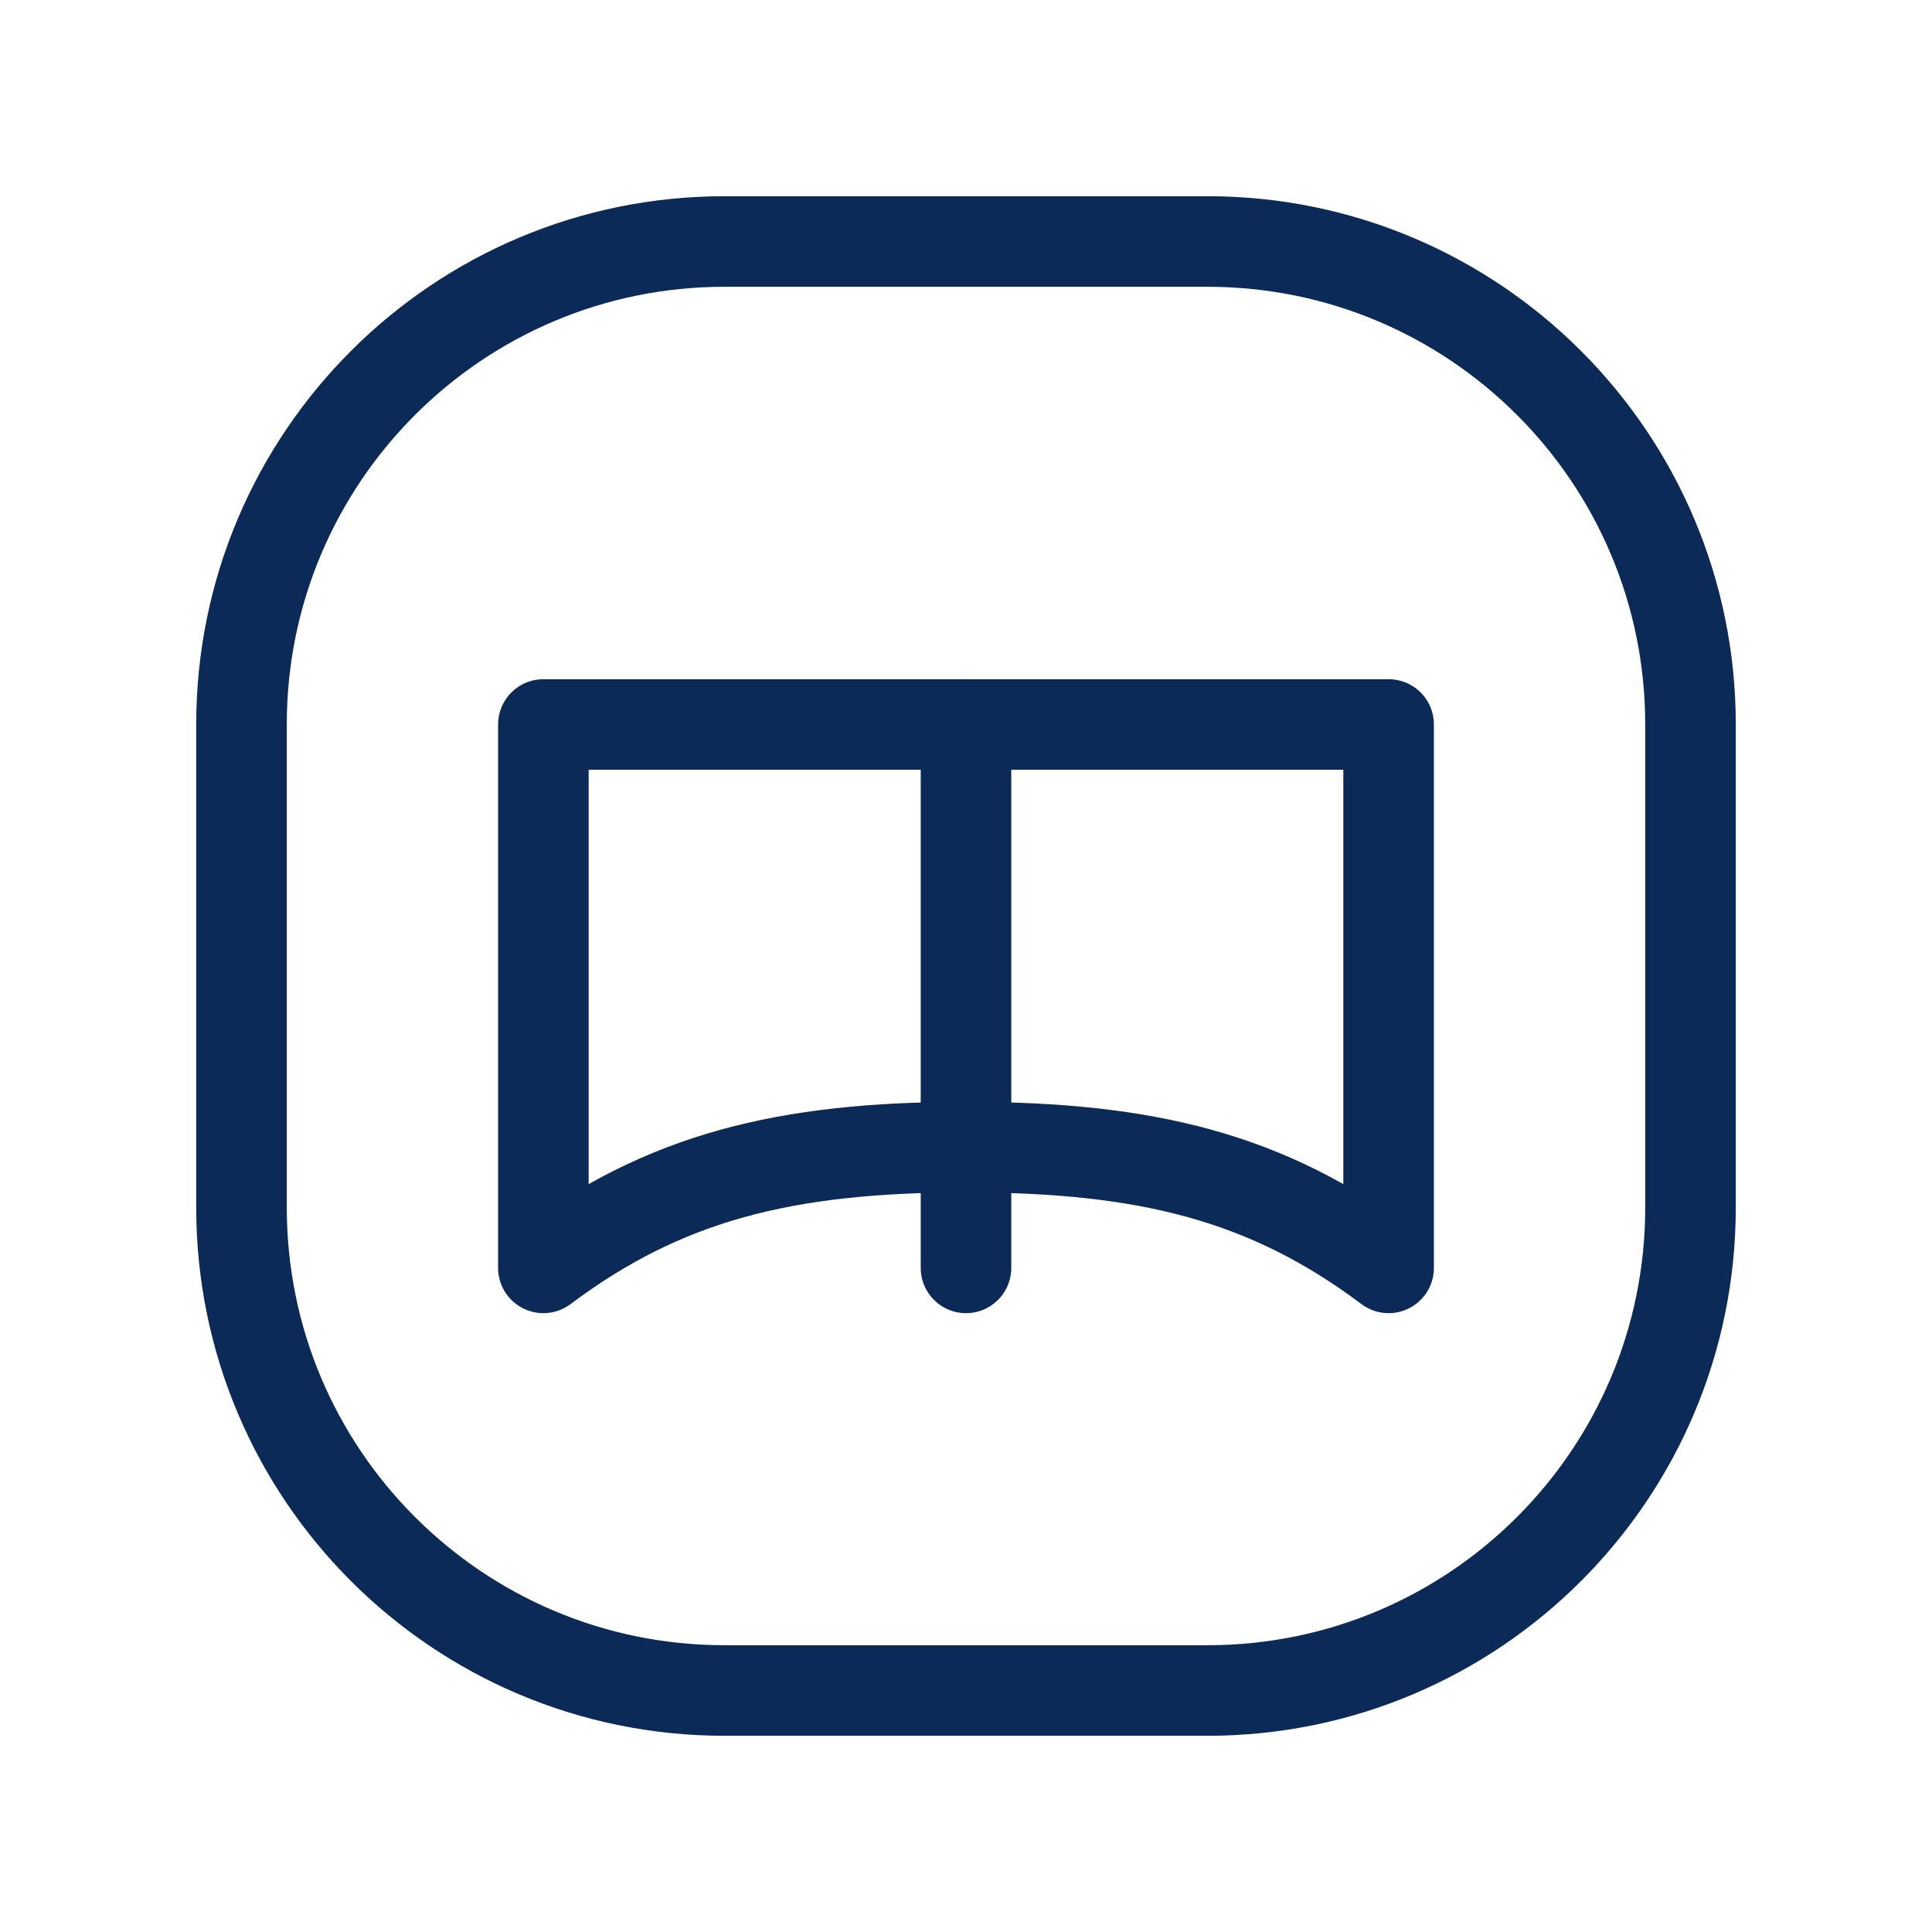
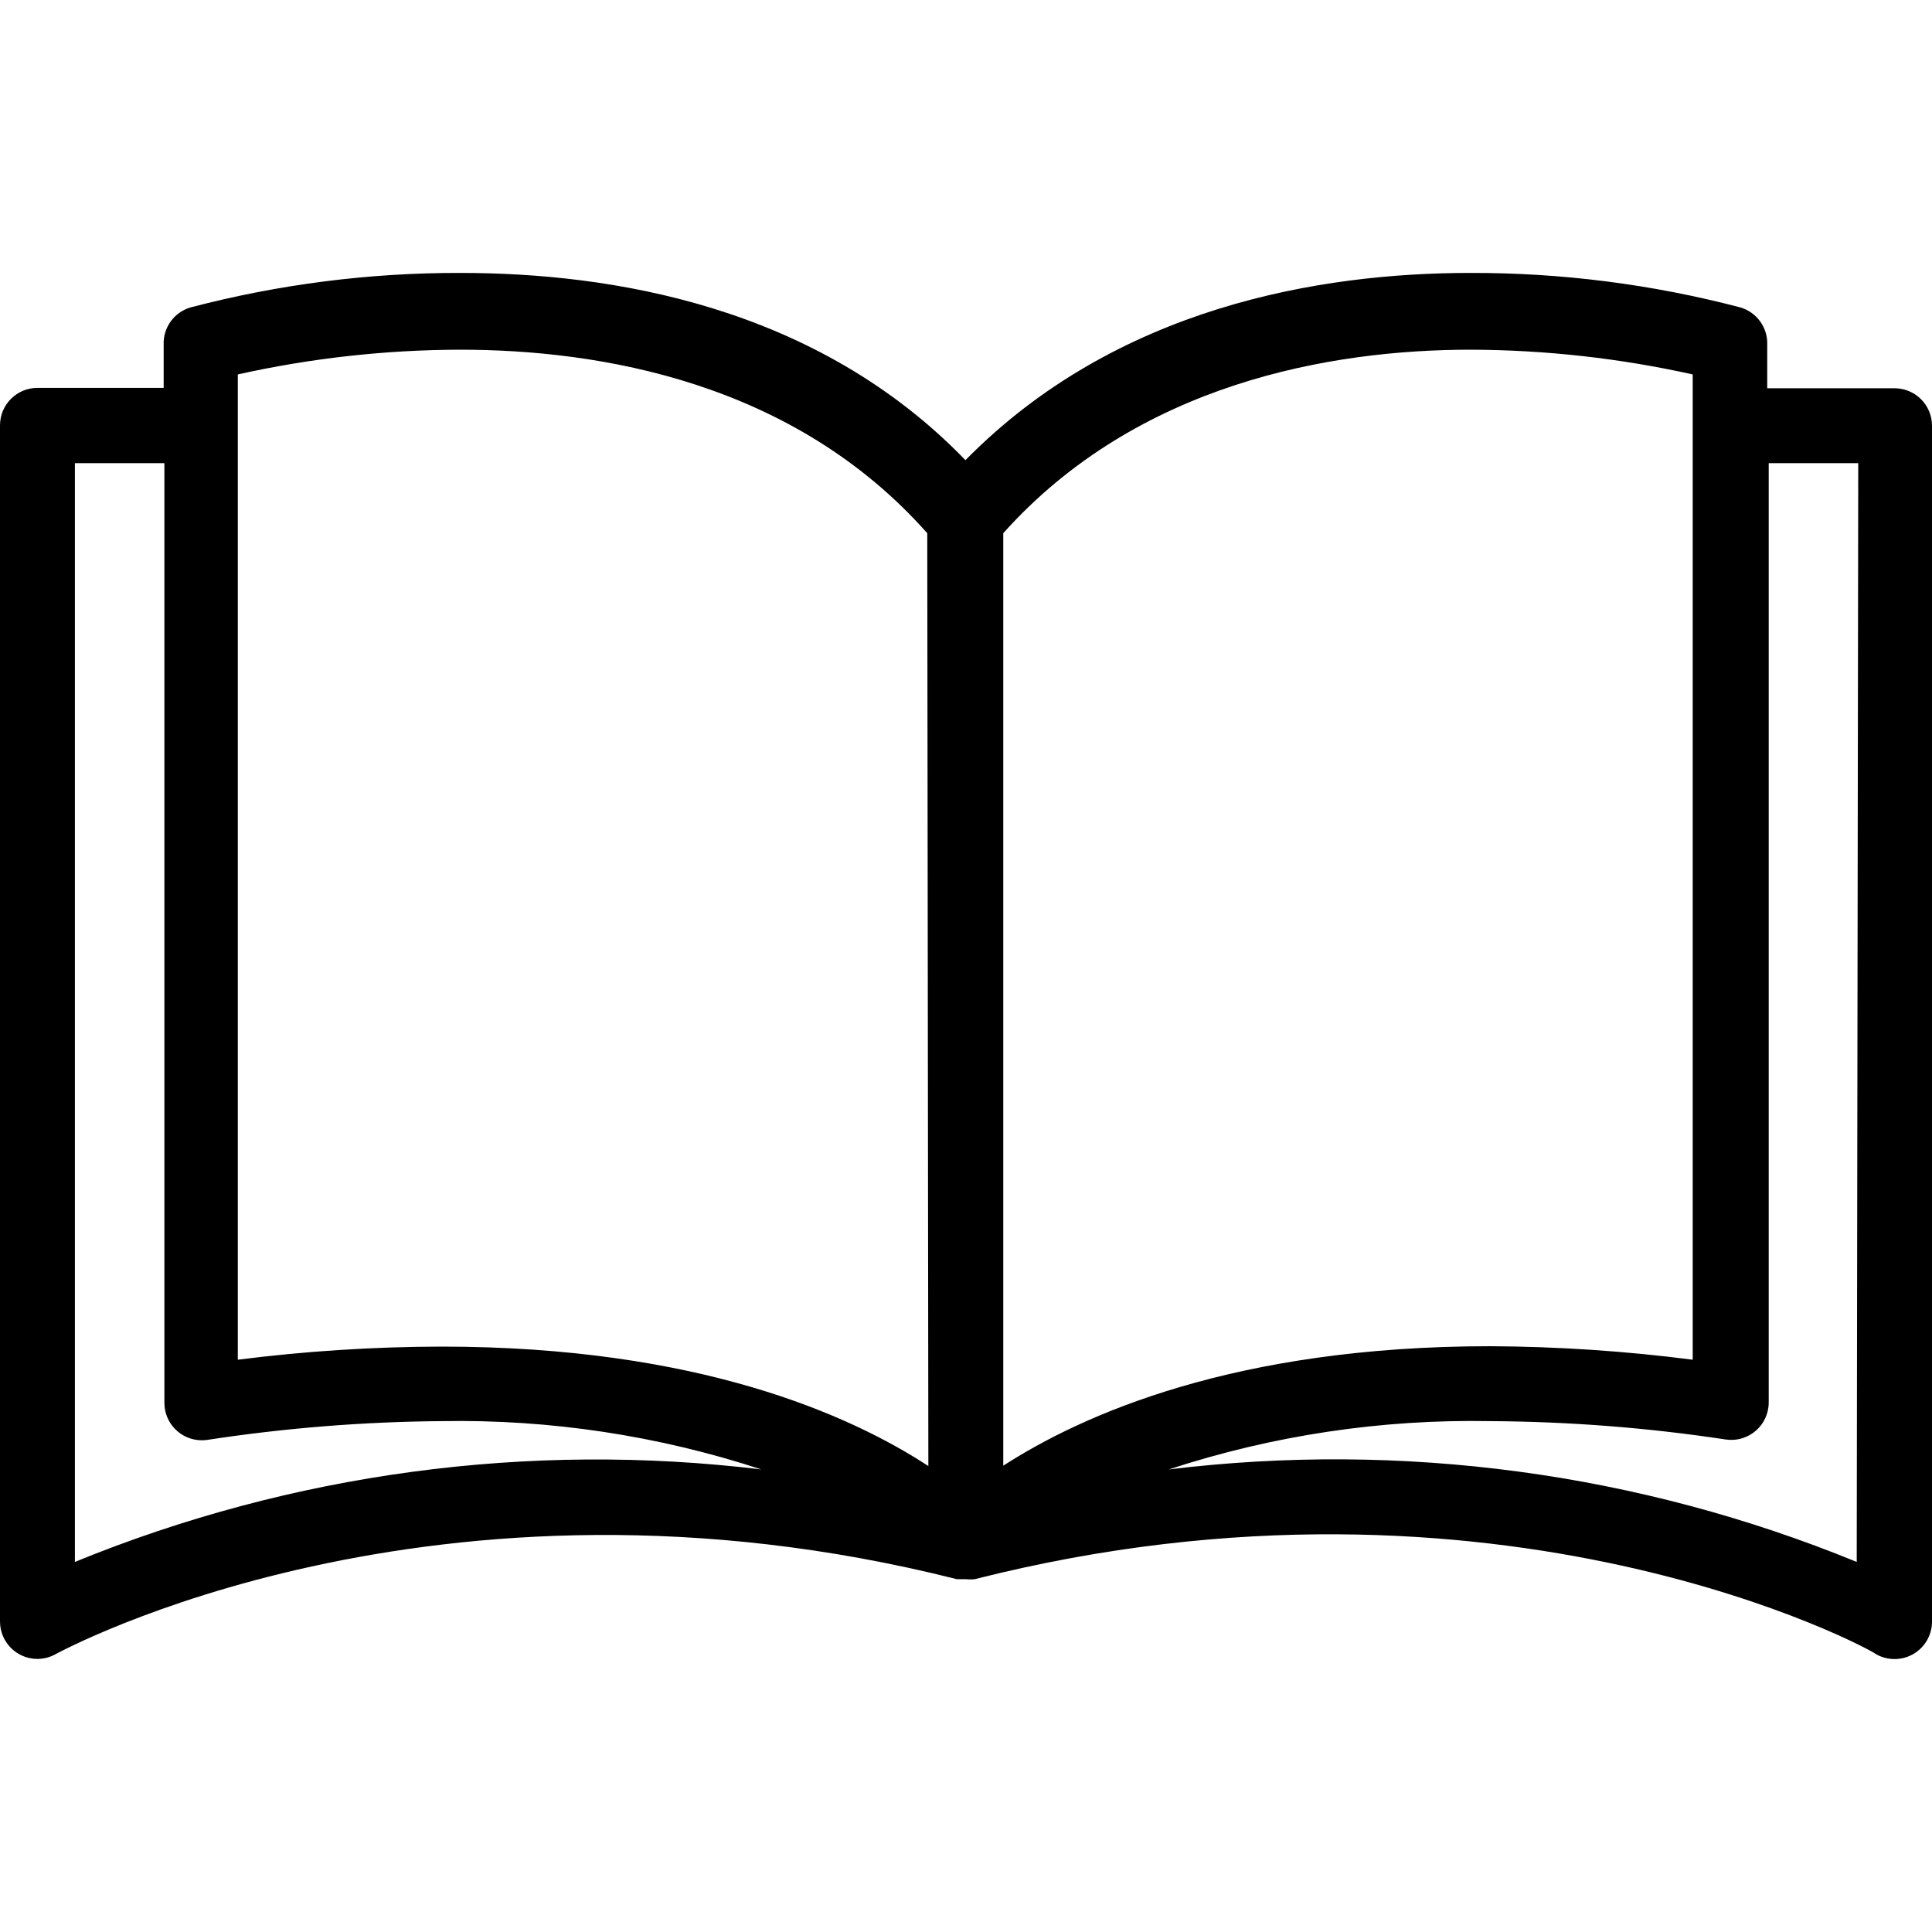
- <svg xmlns="http://www.w3.org/2000/svg" width="64" height="64" viewBox="0 0 64 64" fill="none">
-   <rect x="8" y="8" width="48" height="48" rx="16" stroke="#0B2A57" stroke-width="3" />
-   <path d="M18 24H46V42C42 39 38 38 32 38C26 38 22 39 18 42V24Z" stroke="#0B2A57" stroke-width="3" stroke-linejoin="round" />
-   <path d="M32 24V42" stroke="#0B2A57" stroke-width="3" stroke-linecap="round" />
+ <svg xmlns="http://www.w3.org/2000/svg" width="56" height="56" viewBox="0 0 56 56" fill="none">
+   <path d="M54.914 11.254C54.911 11.254 54.907 11.254 54.904 11.254H51.224V9.995C51.244 9.497 50.921 9.049 50.442 8.91C47.888 8.24 45.257 7.904 42.616 7.911C38.274 7.911 32.358 8.888 27.984 13.338C23.642 8.845 17.683 7.911 13.351 7.911C10.71 7.904 8.08 8.24 5.525 8.91C5.046 9.049 4.724 9.497 4.744 9.995V11.243H1.085C0.486 11.243 0 11.729 0 12.329V46.999C0 47.599 0.486 48.085 1.085 48.085C1.272 48.084 1.455 48.035 1.617 47.944C1.726 47.889 12.581 41.952 27.734 45.773H27.897H27.995C28.081 45.783 28.169 45.783 28.255 45.773C43.452 41.919 54.307 47.846 54.372 47.944C54.708 48.137 55.121 48.137 55.457 47.944C55.791 47.751 55.998 47.395 56 47.01V12.34C56 11.74 55.514 11.254 54.914 11.254ZM2.171 45.273V13.425H4.765V40.649C4.758 41.249 5.239 41.74 5.838 41.747C5.897 41.748 5.956 41.743 6.014 41.735C8.259 41.392 10.526 41.21 12.798 41.192C15.944 41.137 19.078 41.611 22.068 42.592C15.316 41.776 8.466 42.699 2.171 45.273ZM12.798 39.032C10.823 39.036 8.851 39.163 6.893 39.412V10.853C9.006 10.382 11.164 10.142 13.33 10.136C17.389 10.136 22.991 11.07 26.877 15.455L26.909 42.494C24.651 41.018 20.244 39.032 12.798 39.032ZM29.08 15.455C32.966 11.113 38.567 10.136 42.627 10.136C44.792 10.143 46.95 10.383 49.064 10.853V39.412C47.116 39.161 45.155 39.03 43.191 39.021C35.788 39.021 31.37 41.007 29.08 42.484V15.455ZM53.818 45.273C47.509 42.691 40.645 41.768 33.878 42.592C36.882 41.607 40.03 41.134 43.191 41.192C45.477 41.205 47.759 41.382 50.019 41.724C50.612 41.814 51.165 41.406 51.255 40.813C51.264 40.755 51.268 40.697 51.267 40.638V13.425H53.862L53.818 45.273Z" fill="currentColor" />
</svg>
